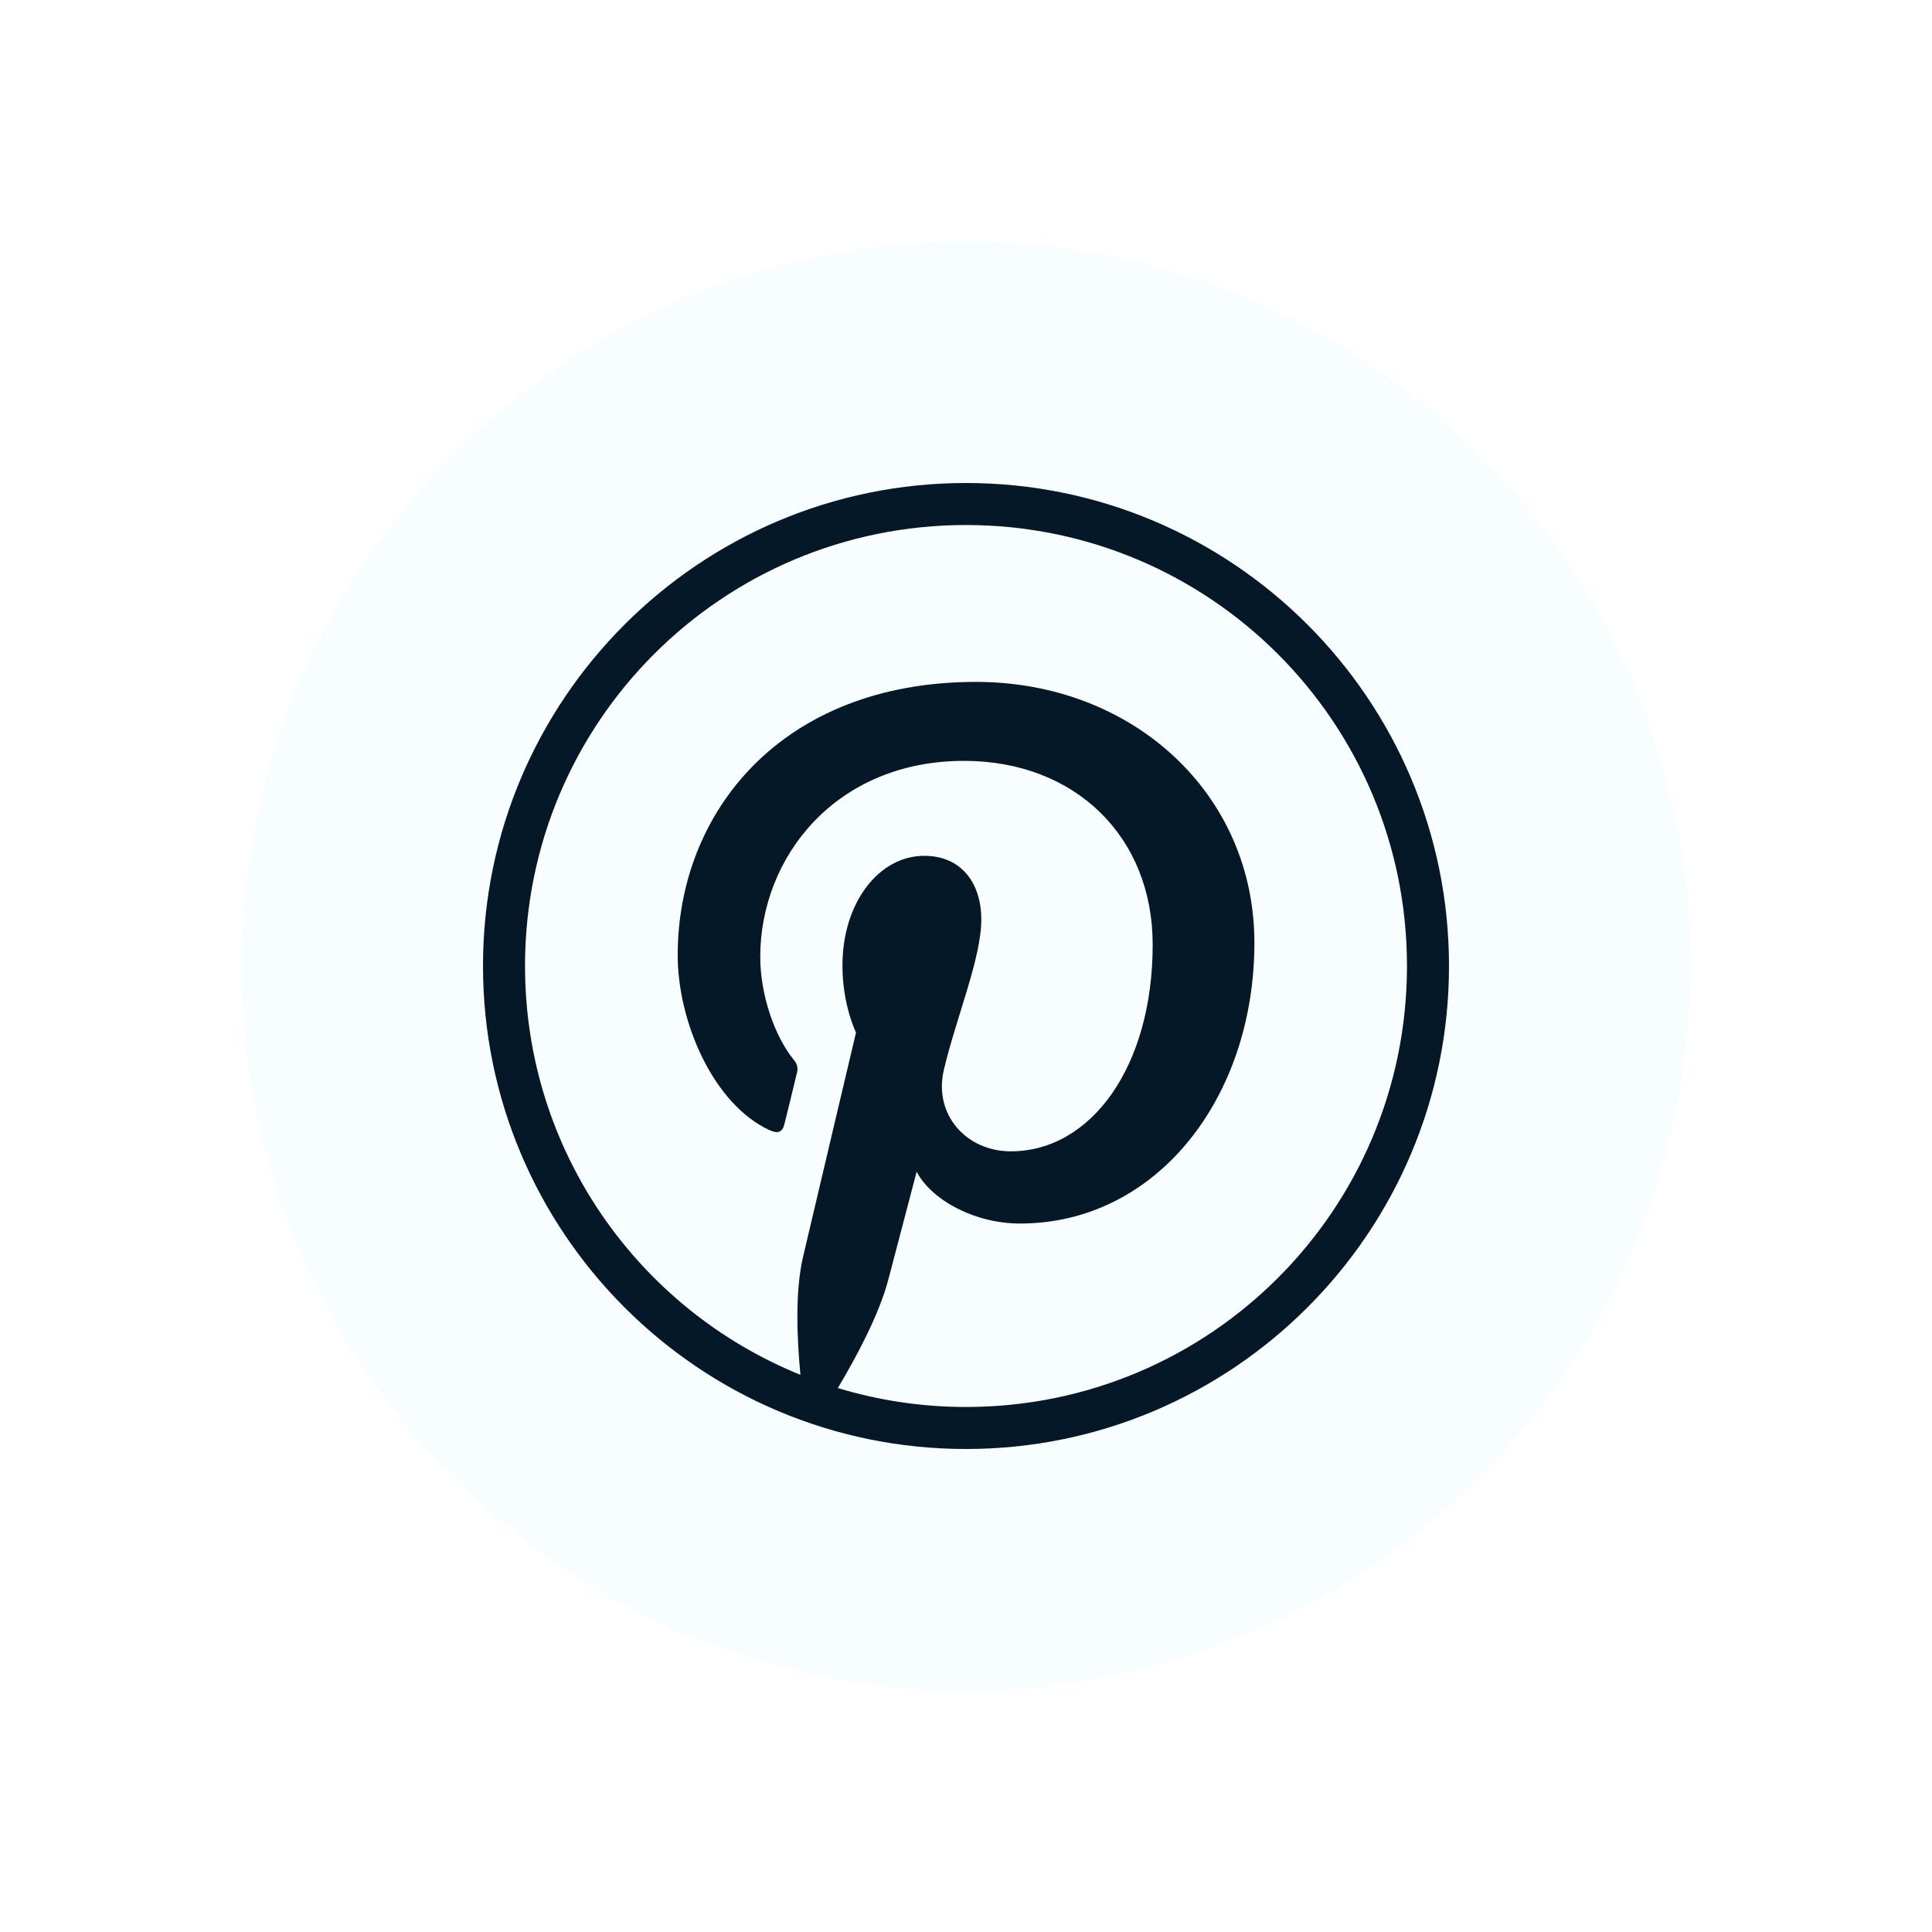
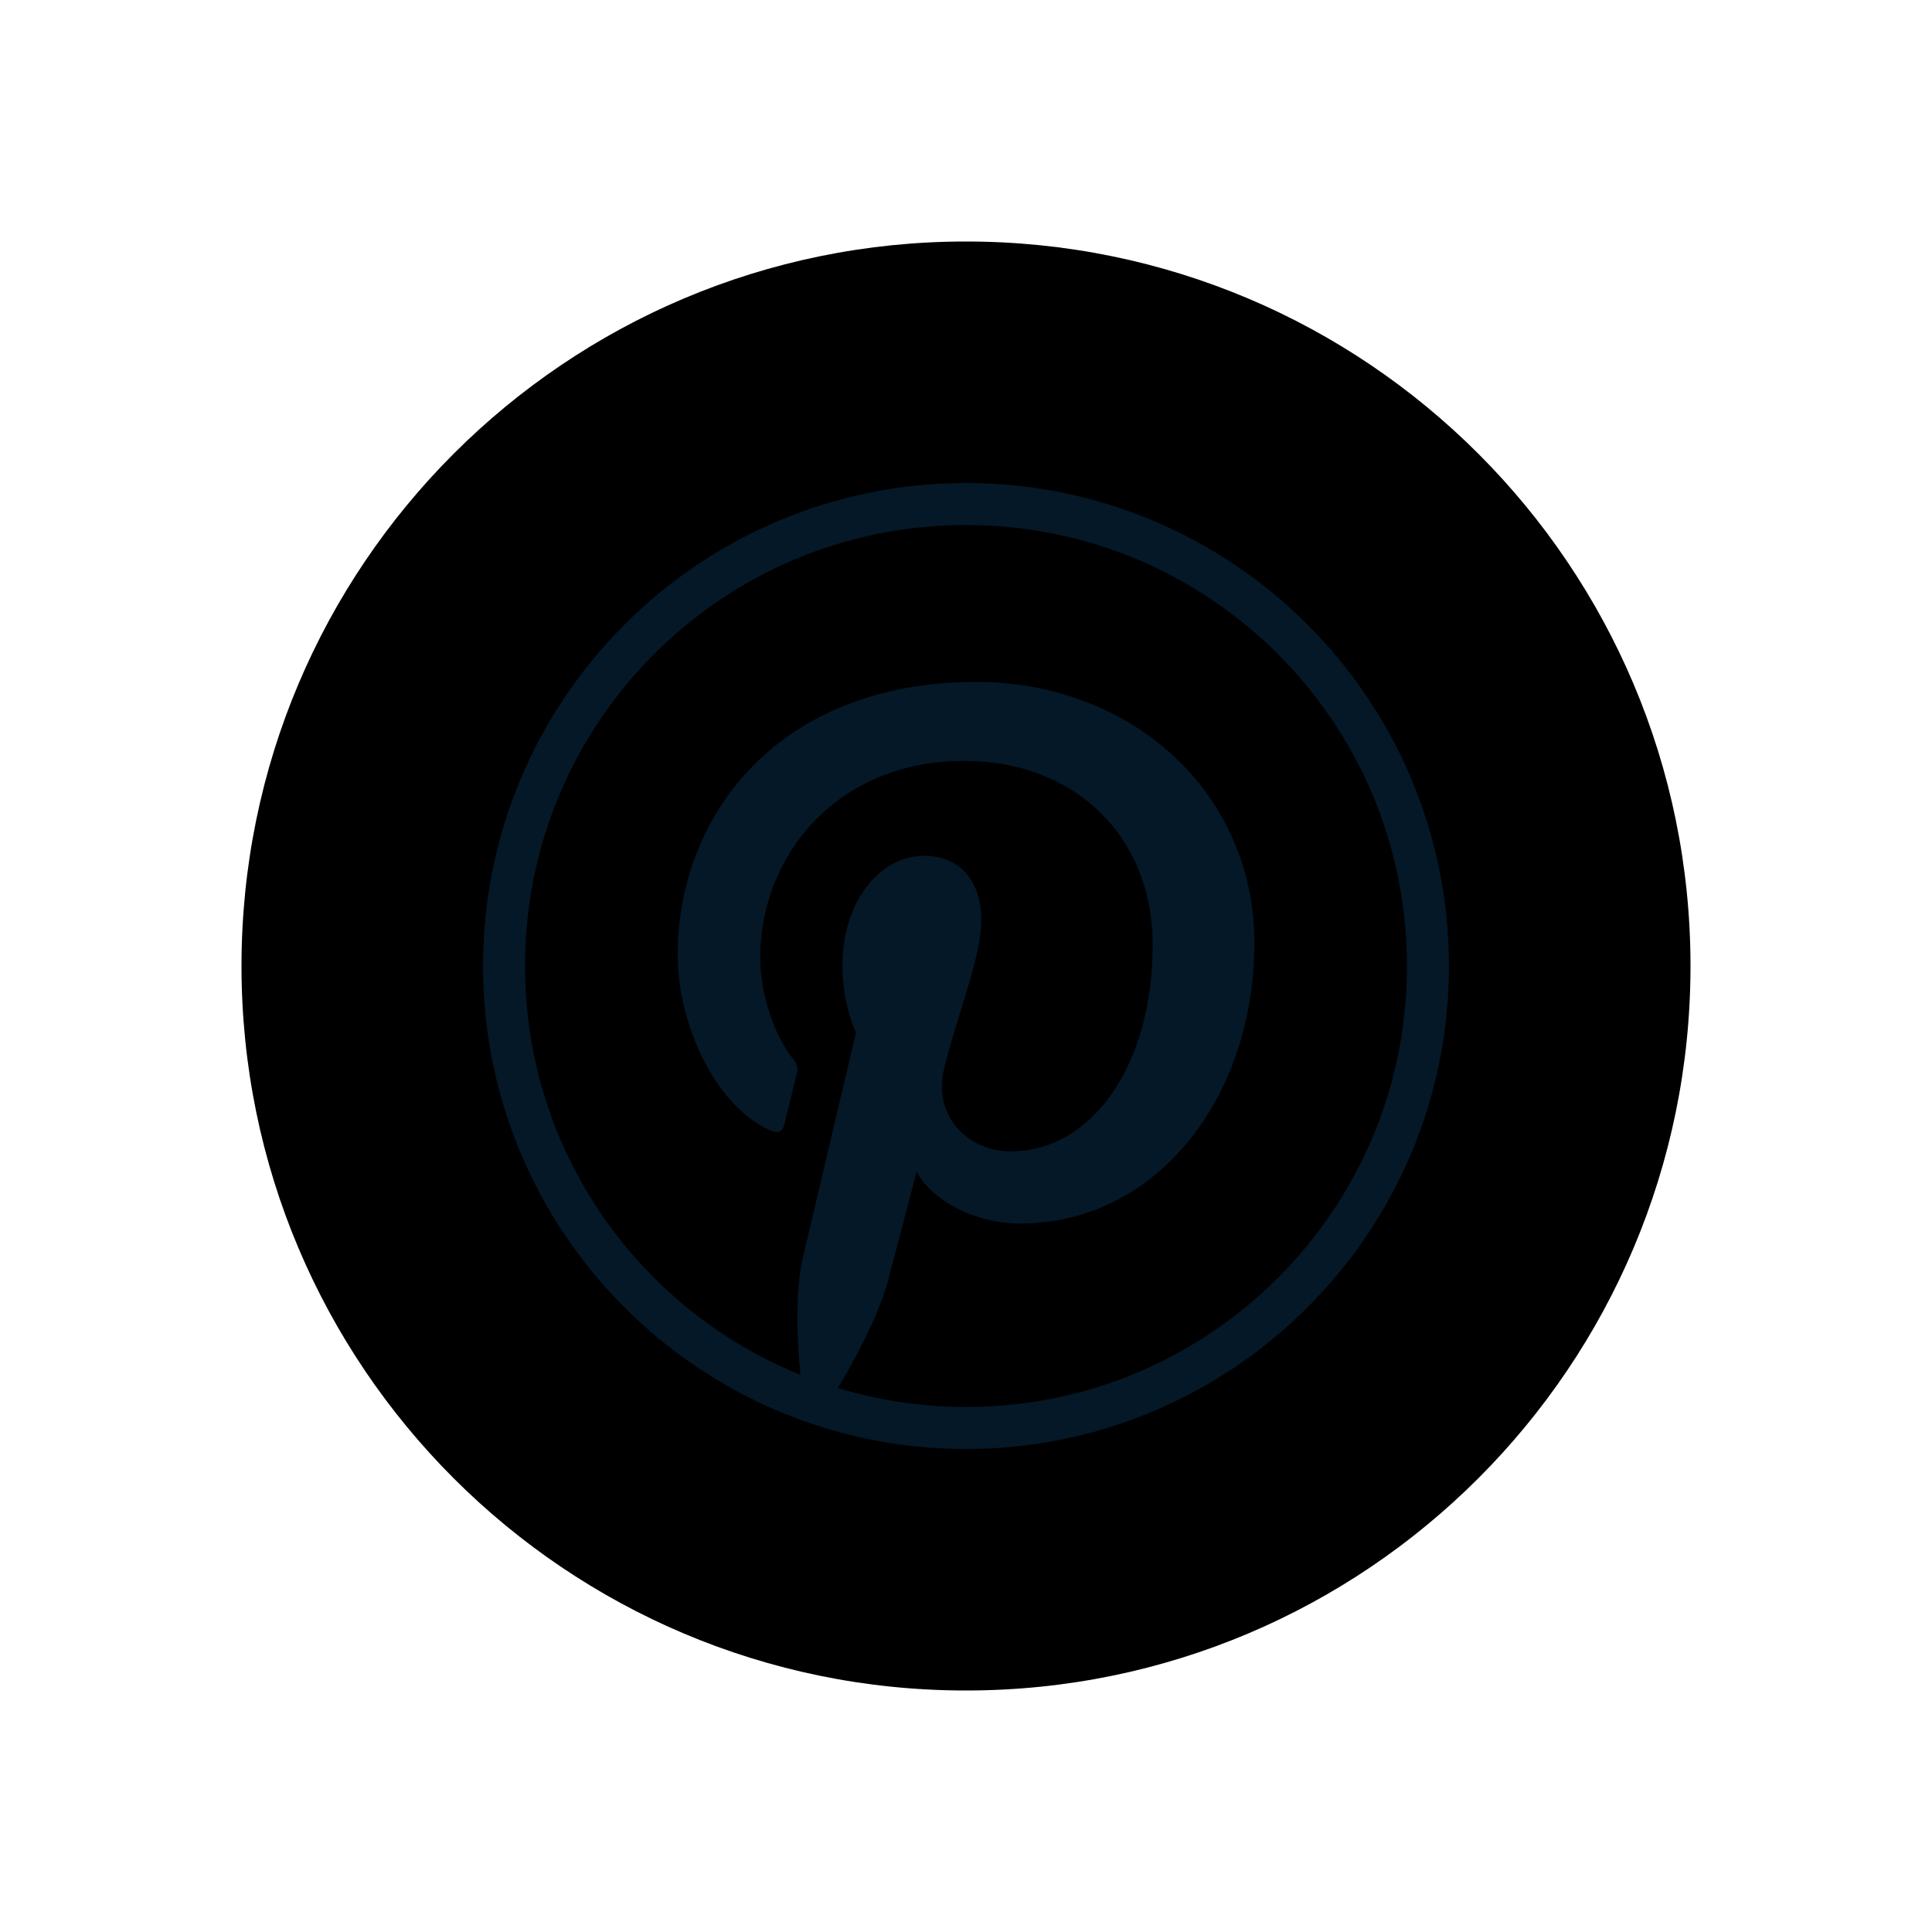
- <svg xmlns="http://www.w3.org/2000/svg" width="40" height="40" viewBox="0 0 40 40" fill="none">
-   <path d="M20 5C28.285 5 35 11.716 35 20C35 28.285 28.285 35 20 35C11.715 35 5 28.285 5 20C5 11.716 11.715 5 20 5Z" fill="#F8FDFF" />
+ <svg xmlns="http://www.w3.org/2000/svg" width="40" height="40" viewBox="0 0 40 40">
+   <path d="M20 5C28.285 5 35 11.716 35 20C35 28.285 28.285 35 20 35C11.715 35 5 28.285 5 20C5 11.716 11.715 5 20 5Z" />
  <path d="M20 10C14.482 10 10 14.482 10 20C10 25.518 14.482 30 20 30C25.518 30 30 25.518 30 20C30 14.482 25.518 10 20 10ZM20 10.87C25.048 10.87 29.13 14.952 29.13 20C29.13 25.048 25.048 29.13 20 29.13C19.077 29.13 18.186 28.992 17.346 28.738C17.72 28.113 18.203 27.219 18.395 26.481C18.509 26.043 18.978 24.259 18.978 24.259C19.282 24.84 20.172 25.332 21.119 25.332C23.938 25.332 25.971 22.739 25.971 19.518C25.971 16.429 23.45 14.118 20.207 14.118C16.172 14.118 14.031 16.826 14.031 19.775C14.031 21.146 14.76 22.853 15.928 23.397C16.105 23.479 16.2 23.443 16.241 23.272C16.272 23.142 16.43 22.507 16.5 22.212C16.523 22.118 16.512 22.037 16.436 21.944C16.049 21.475 15.74 20.614 15.74 19.811C15.74 17.749 17.301 15.753 19.96 15.753C22.256 15.753 23.865 17.319 23.865 19.557C23.865 22.085 22.588 23.837 20.927 23.837C20.009 23.837 19.322 23.078 19.542 22.148C19.806 21.037 20.317 19.838 20.317 19.035C20.317 18.318 19.932 17.719 19.134 17.719C18.196 17.719 17.442 18.689 17.442 19.989C17.442 20.816 17.723 21.377 17.723 21.377C17.723 21.377 16.796 25.294 16.626 26.023C16.456 26.752 16.502 27.733 16.572 28.464C13.227 27.11 10.87 23.834 10.87 20C10.87 14.952 14.952 10.87 20 10.87Z" fill="#041827" />
</svg>
